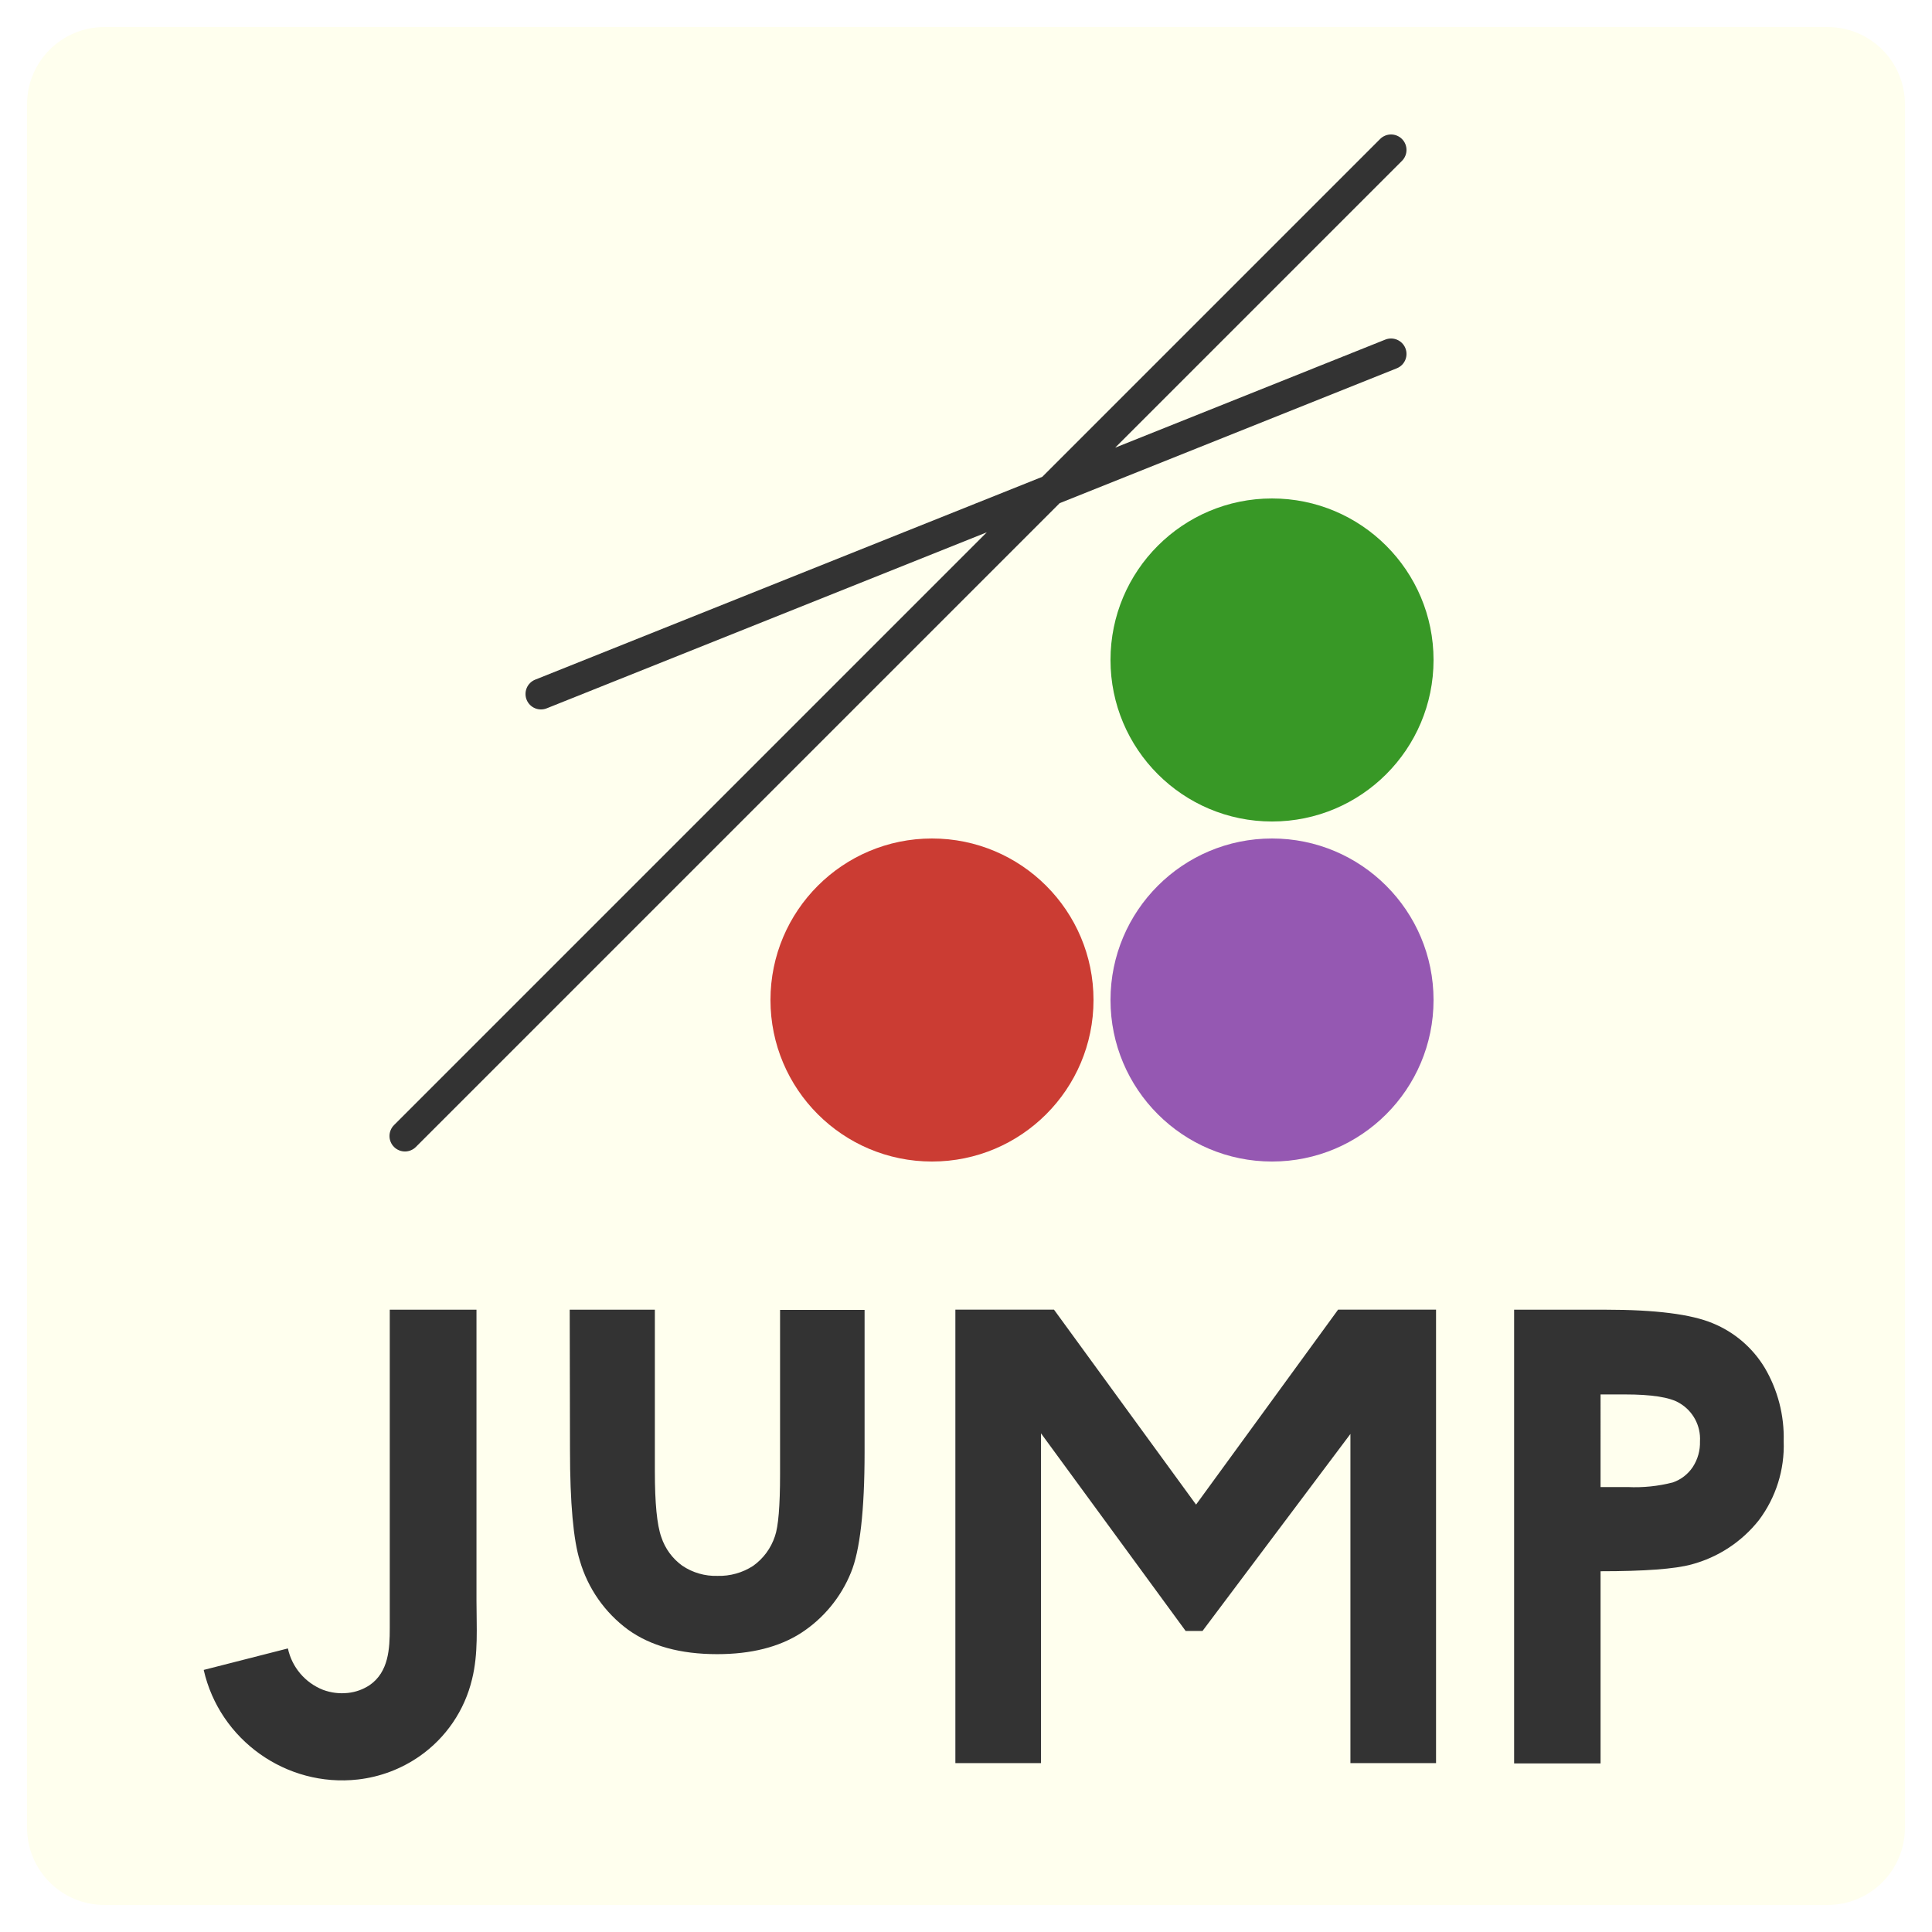
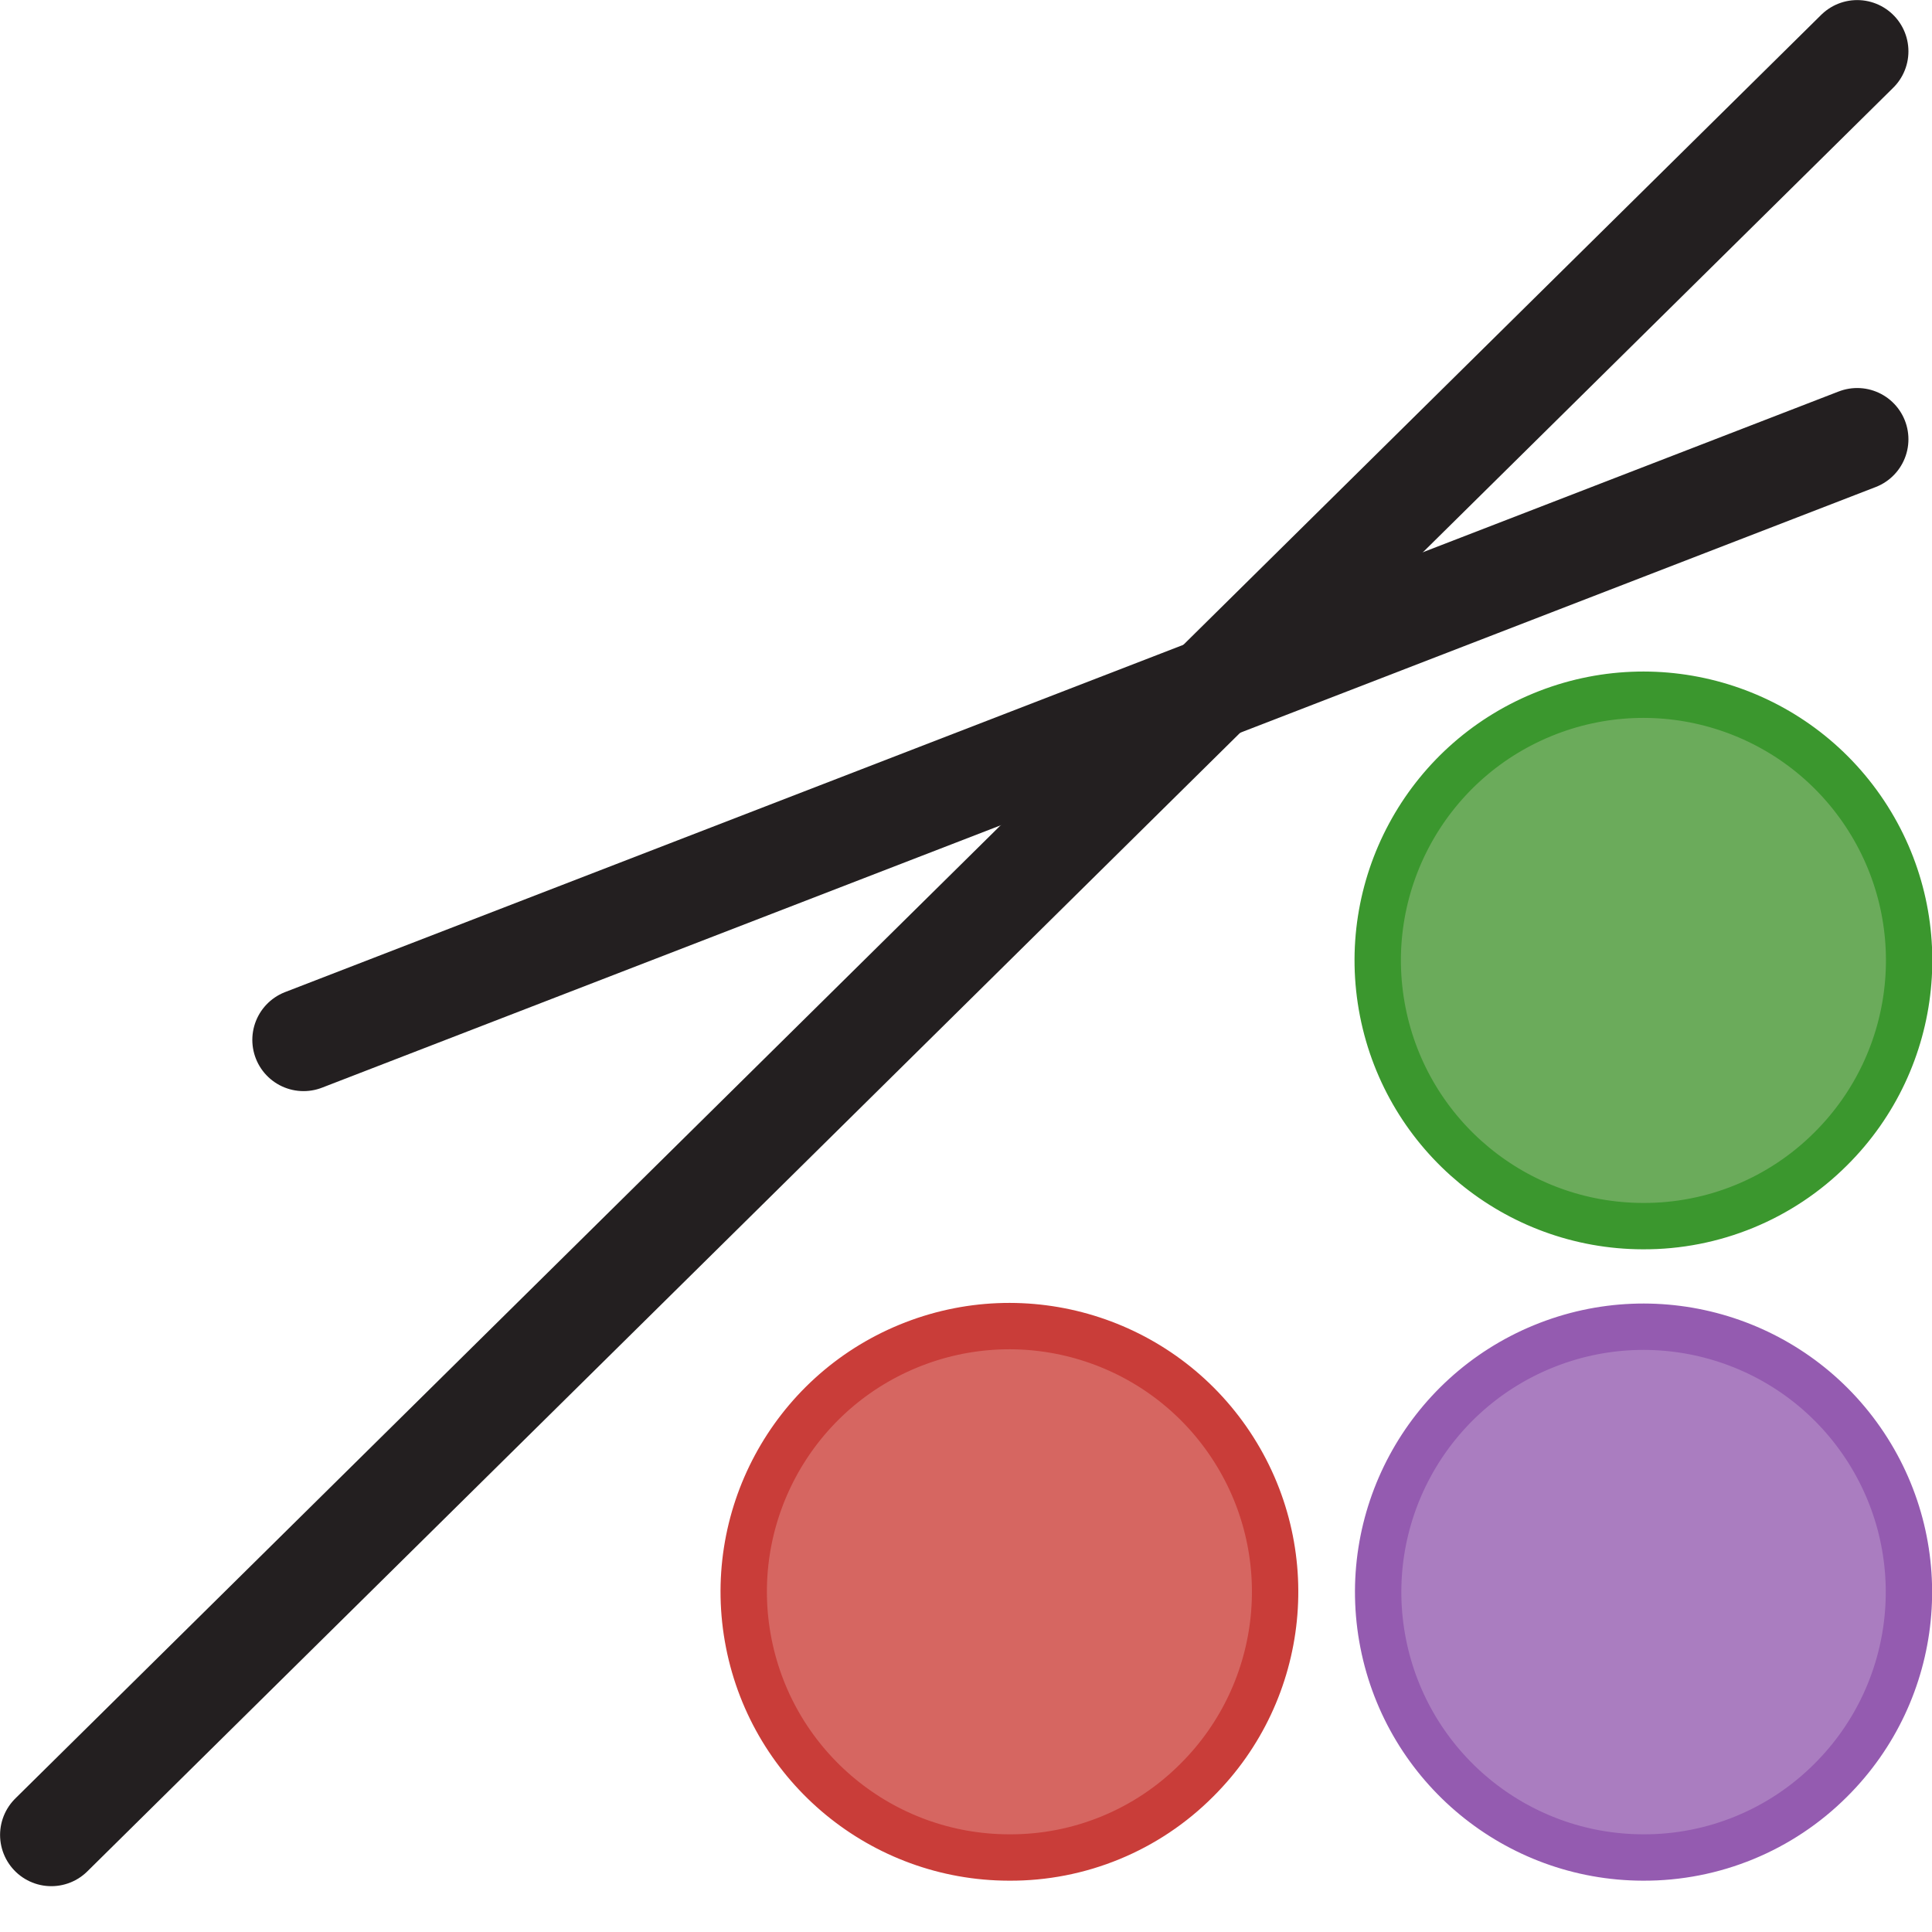
- <svg xmlns="http://www.w3.org/2000/svg" width="500pt" height="500pt" viewBox="0 0 500 500">
-   <path d="M493 250v223c0 11.047-8.953 20-20 20H27c-11.047 0-20-8.953-20-20V27C7 15.953 15.953 7 27 7h446c11.047 0 20 8.953 20 20zm0 0" fill="#ffe" />
-   <path d="M140 179.602l220-88M104.8 294L360 38.8" fill="none" stroke-width="8" stroke-linecap="round" stroke="#333" stroke-miterlimit="10" />
-   <path d="M283 258.8c0 23.087-18.715 41.802-41.8 41.802-23.087 0-41.802-18.715-41.802-41.801 0-23.086 18.715-41.801 41.801-41.801C264.285 217 283 235.715 283 258.8" fill="#cb3c33" />
-   <path d="M371 170.8c0 23.087-18.715 41.802-41.8 41.802-23.087 0-41.802-18.715-41.802-41.801 0-23.086 18.715-41.801 41.801-41.801C352.285 129 371 147.715 371 170.8" fill="#389826" />
-   <path d="M371 258.8c0 23.087-18.715 41.802-41.8 41.802-23.087 0-41.802-18.715-41.802-41.801 0-23.086 18.715-41.801 41.801-41.801C352.285 217 371 235.715 371 258.8" fill="#9558b2" />
-   <path d="M100.871 338.95h22.442v75.378c0 6.793.507 13.57-1.145 20.242a33.905 33.905 0 01-13.586 19.942 34.765 34.765 0 01-15.965 6.02c-18.488 2.081-35.785-10.208-39.898-28.356l21.789-5.563a14.876 14.876 0 009.097 10.719 14.053 14.053 0 006.461.793 12.488 12.488 0 005.633-2.043c4.875-3.394 5.172-9.398 5.172-14.676zm46.57 0h22.036v41.905c0 8.114.546 13.797 1.671 16.95a14.89 14.89 0 005.387 7.37 15.415 15.415 0 009.153 2.66c3.261.095 6.48-.808 9.222-2.589a15.273 15.273 0 005.63-7.637c.894-2.5 1.339-7.847 1.339-16.05V339h21.875v36.82c0 15.153-1.215 25.555-3.52 31.133a33.794 33.794 0 01-12.918 15.664c-5.703 3.653-12.941 5.477-21.718 5.477-9.54 0-17.243-2.125-23.11-6.371a33.935 33.935 0 01-12.425-17.813c-1.653-5.281-2.551-14.855-2.551-28.723zm202.047 117.34h22.16V338.93h-25.343l-36.766 50.46-36.77-50.46H247.25v117.36h22.16v-85.345l37.434 51.145h4.367l38.277-50.985zm42.364-117.34h23.691c12.906 0 22.152 1.171 27.738 3.519a28.163 28.163 0 0113.426 11.511 35.531 35.531 0 014.91 19.008 32.075 32.075 0 01-6.422 20.434 33.127 33.127 0 01-17.441 11.457c-4.297 1.172-12.14 1.758-23.531 1.758v49.738h-22.371zm22.37 45.898h7.04c3.93.187 7.86-.215 11.668-1.196a10.224 10.224 0 005.14-3.96 11.5 11.5 0 001.883-6.669 10.728 10.728 0 00-5.281-9.89c-2.496-1.531-7.23-2.254-14.168-2.254h-6.281zm0 0" fill="#333" />
+ <svg xmlns="http://www.w3.org/2000/svg" width="500pt" height="500pt" viewBox="0 0 125 125"> --&gt;
+ <defs>
+     <style>
+ .writing{fill:#231f20;}
+ .line{stroke:#231f20;stroke-linecap:round;stroke-width:6.63px;}
+ .cls-5,.cls-7,.cls-9{fill:none;stroke-miterlimit:10;stroke-width:3px;}
+ .cls-5{stroke:#945bb0;}
+ .cls-7{stroke:#3b972e;}
+ .cls-9{stroke:#c93d39;}
+ </style>
+   </defs>
+   <line class="line" x1="19.64" y1="67.28" x2="120.16" y2="28.42" />
+   <line class="line" x1="3.32" y1="118.72" x2="120.16" y2="3.32" />
+   <path fill="#aa7dc0" d="M106.29,120.18a17.17,17.17,0,1,1,12.16-5A17.06,17.06,0,0,1,106.29,120.18Z" />
+   <path class="cls-5" d="M106.29,120.18a17.17,17.17,0,1,1,12.16-5A17.06,17.06,0,0,1,106.29,120.18Z" />
+   <path fill="#6bab5b" d="M106.29,79.33a17.19,17.19,0,1,1,12.16-5A17.07,17.07,0,0,1,106.29,79.33Z" />
+   <path class="cls-7" d="M106.29,79.33a17.19,17.19,0,1,1,12.16-5A17.07,17.07,0,0,1,106.29,79.33Z" />
+   <path fill="#d66661" d="M65.28,120.18a17.19,17.19,0,1,1,12.15-5A17,17,0,0,1,65.28,120.18Z" />
+   <path class="cls-9" d="M65.28,120.18a17.19,17.19,0,1,1,12.15-5A17,17,0,0,1,65.28,120.18Z" />
</svg>
